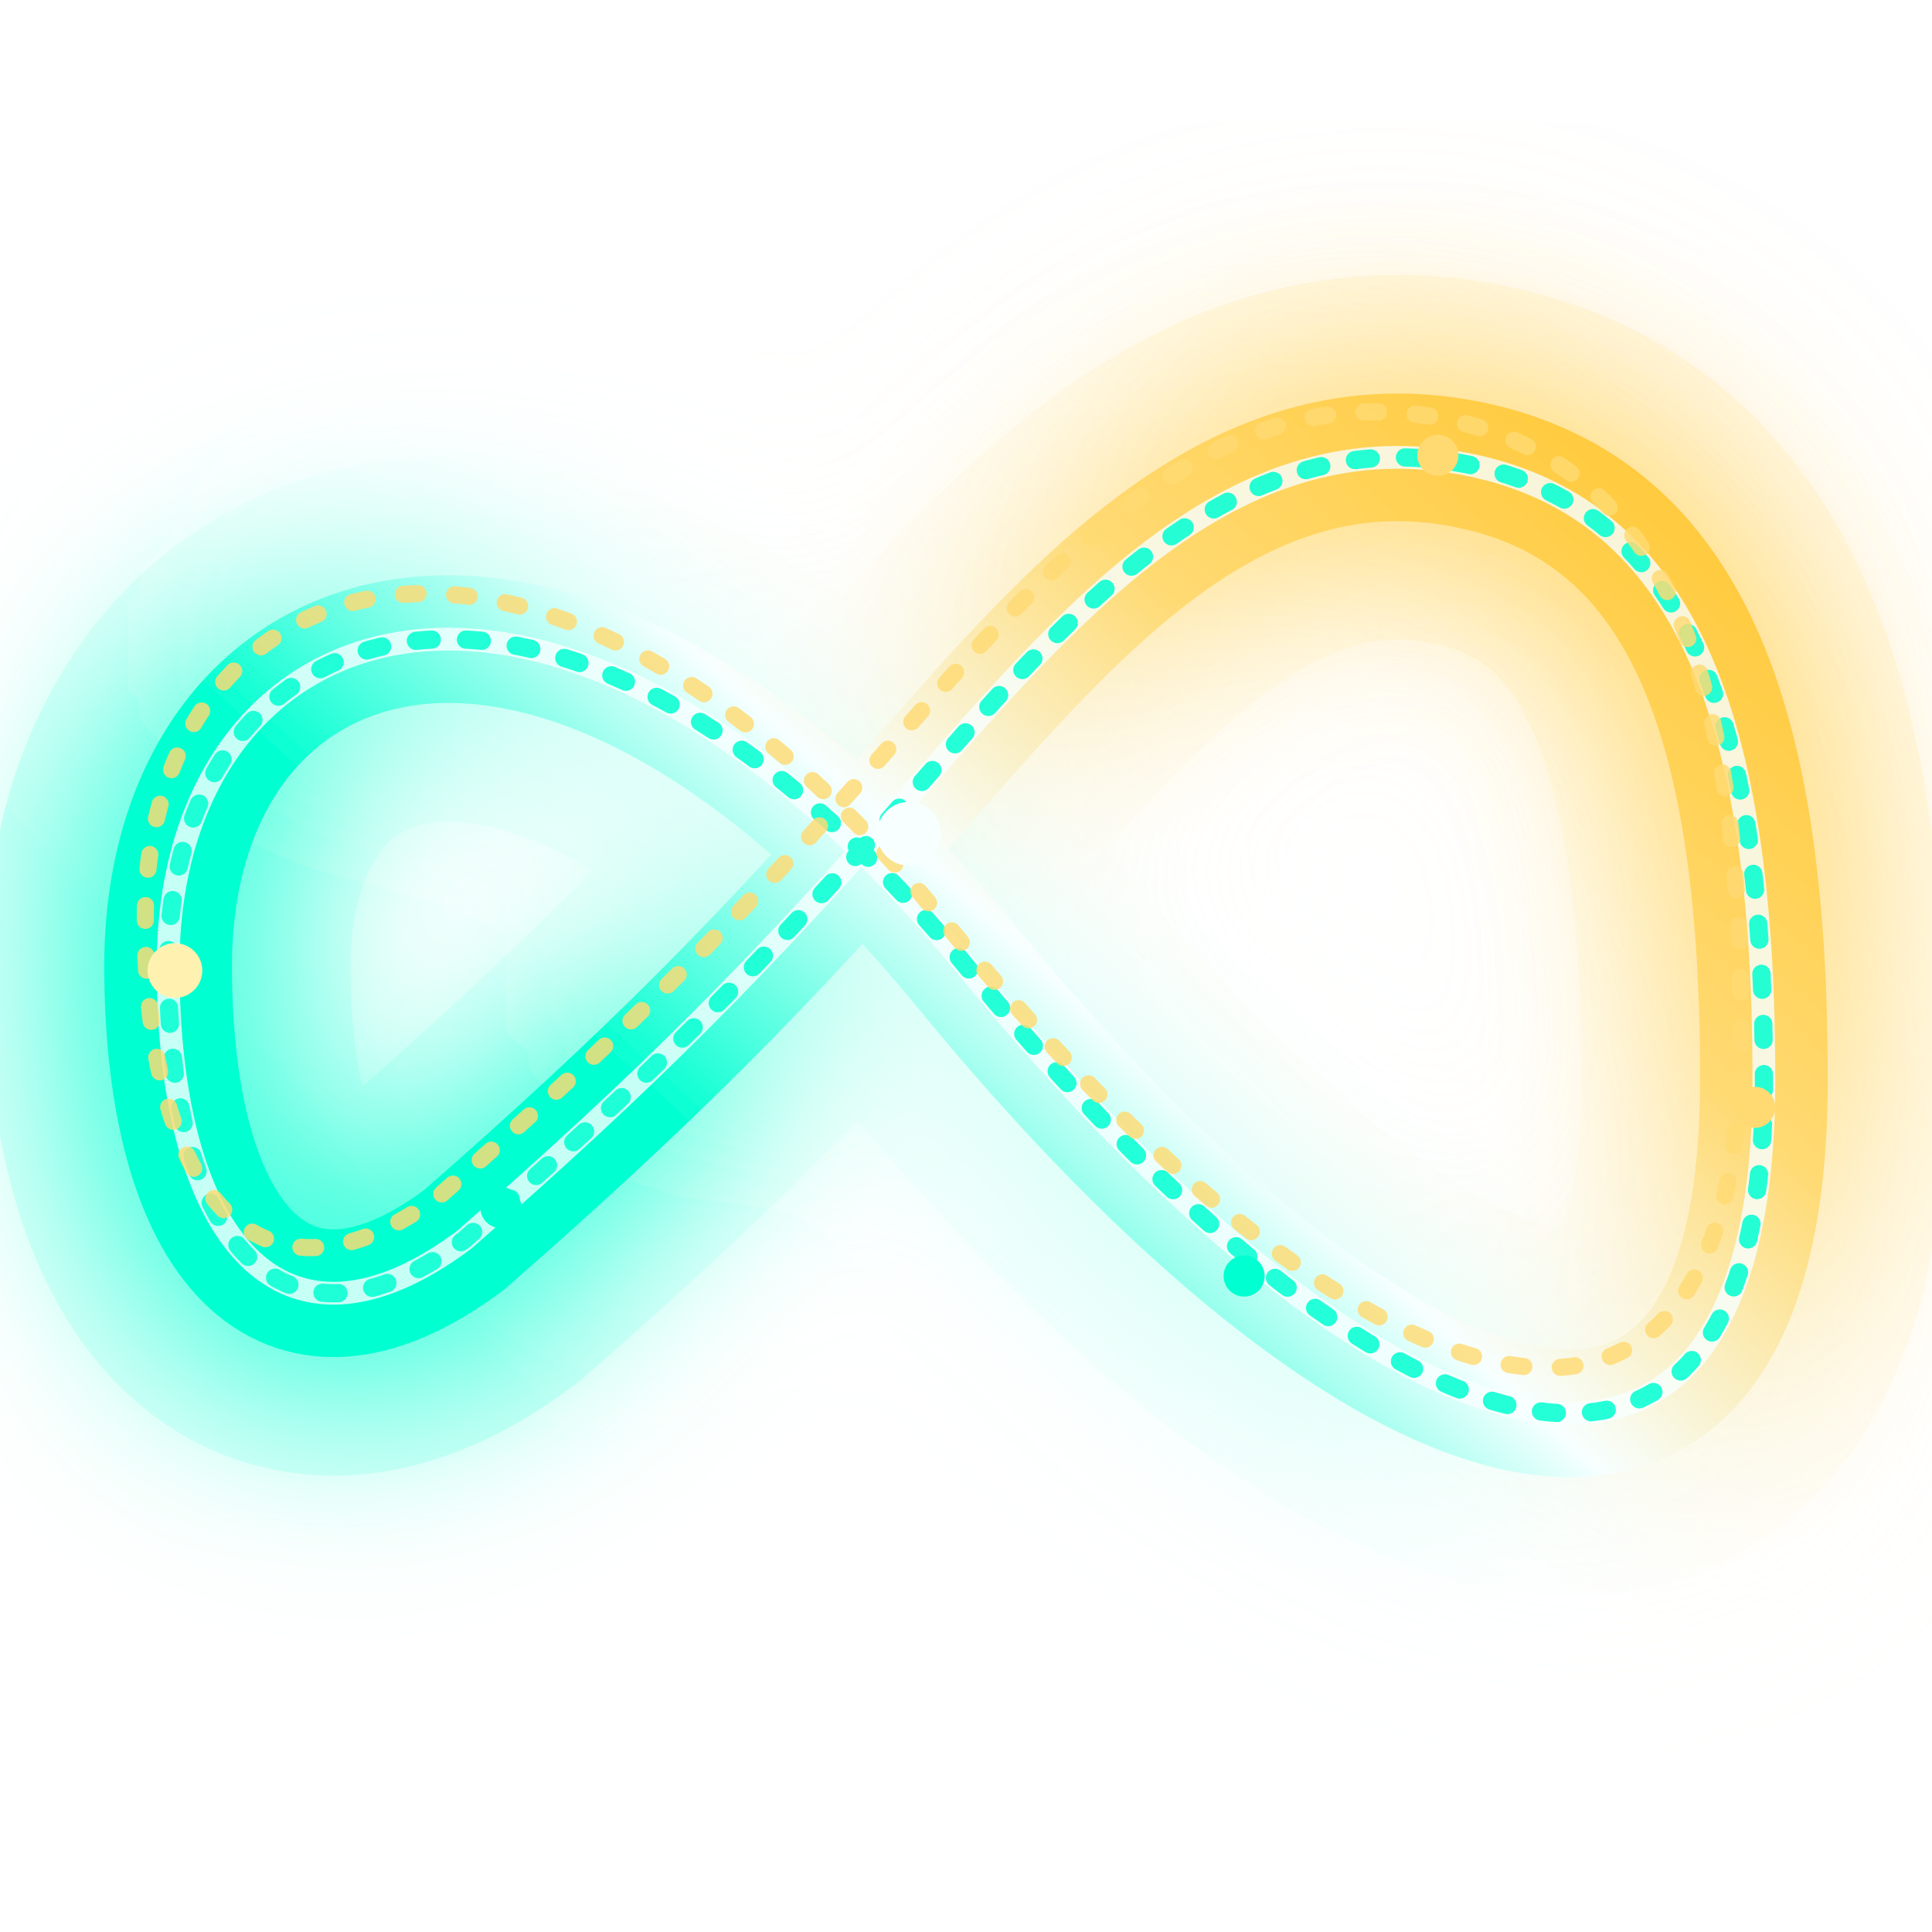
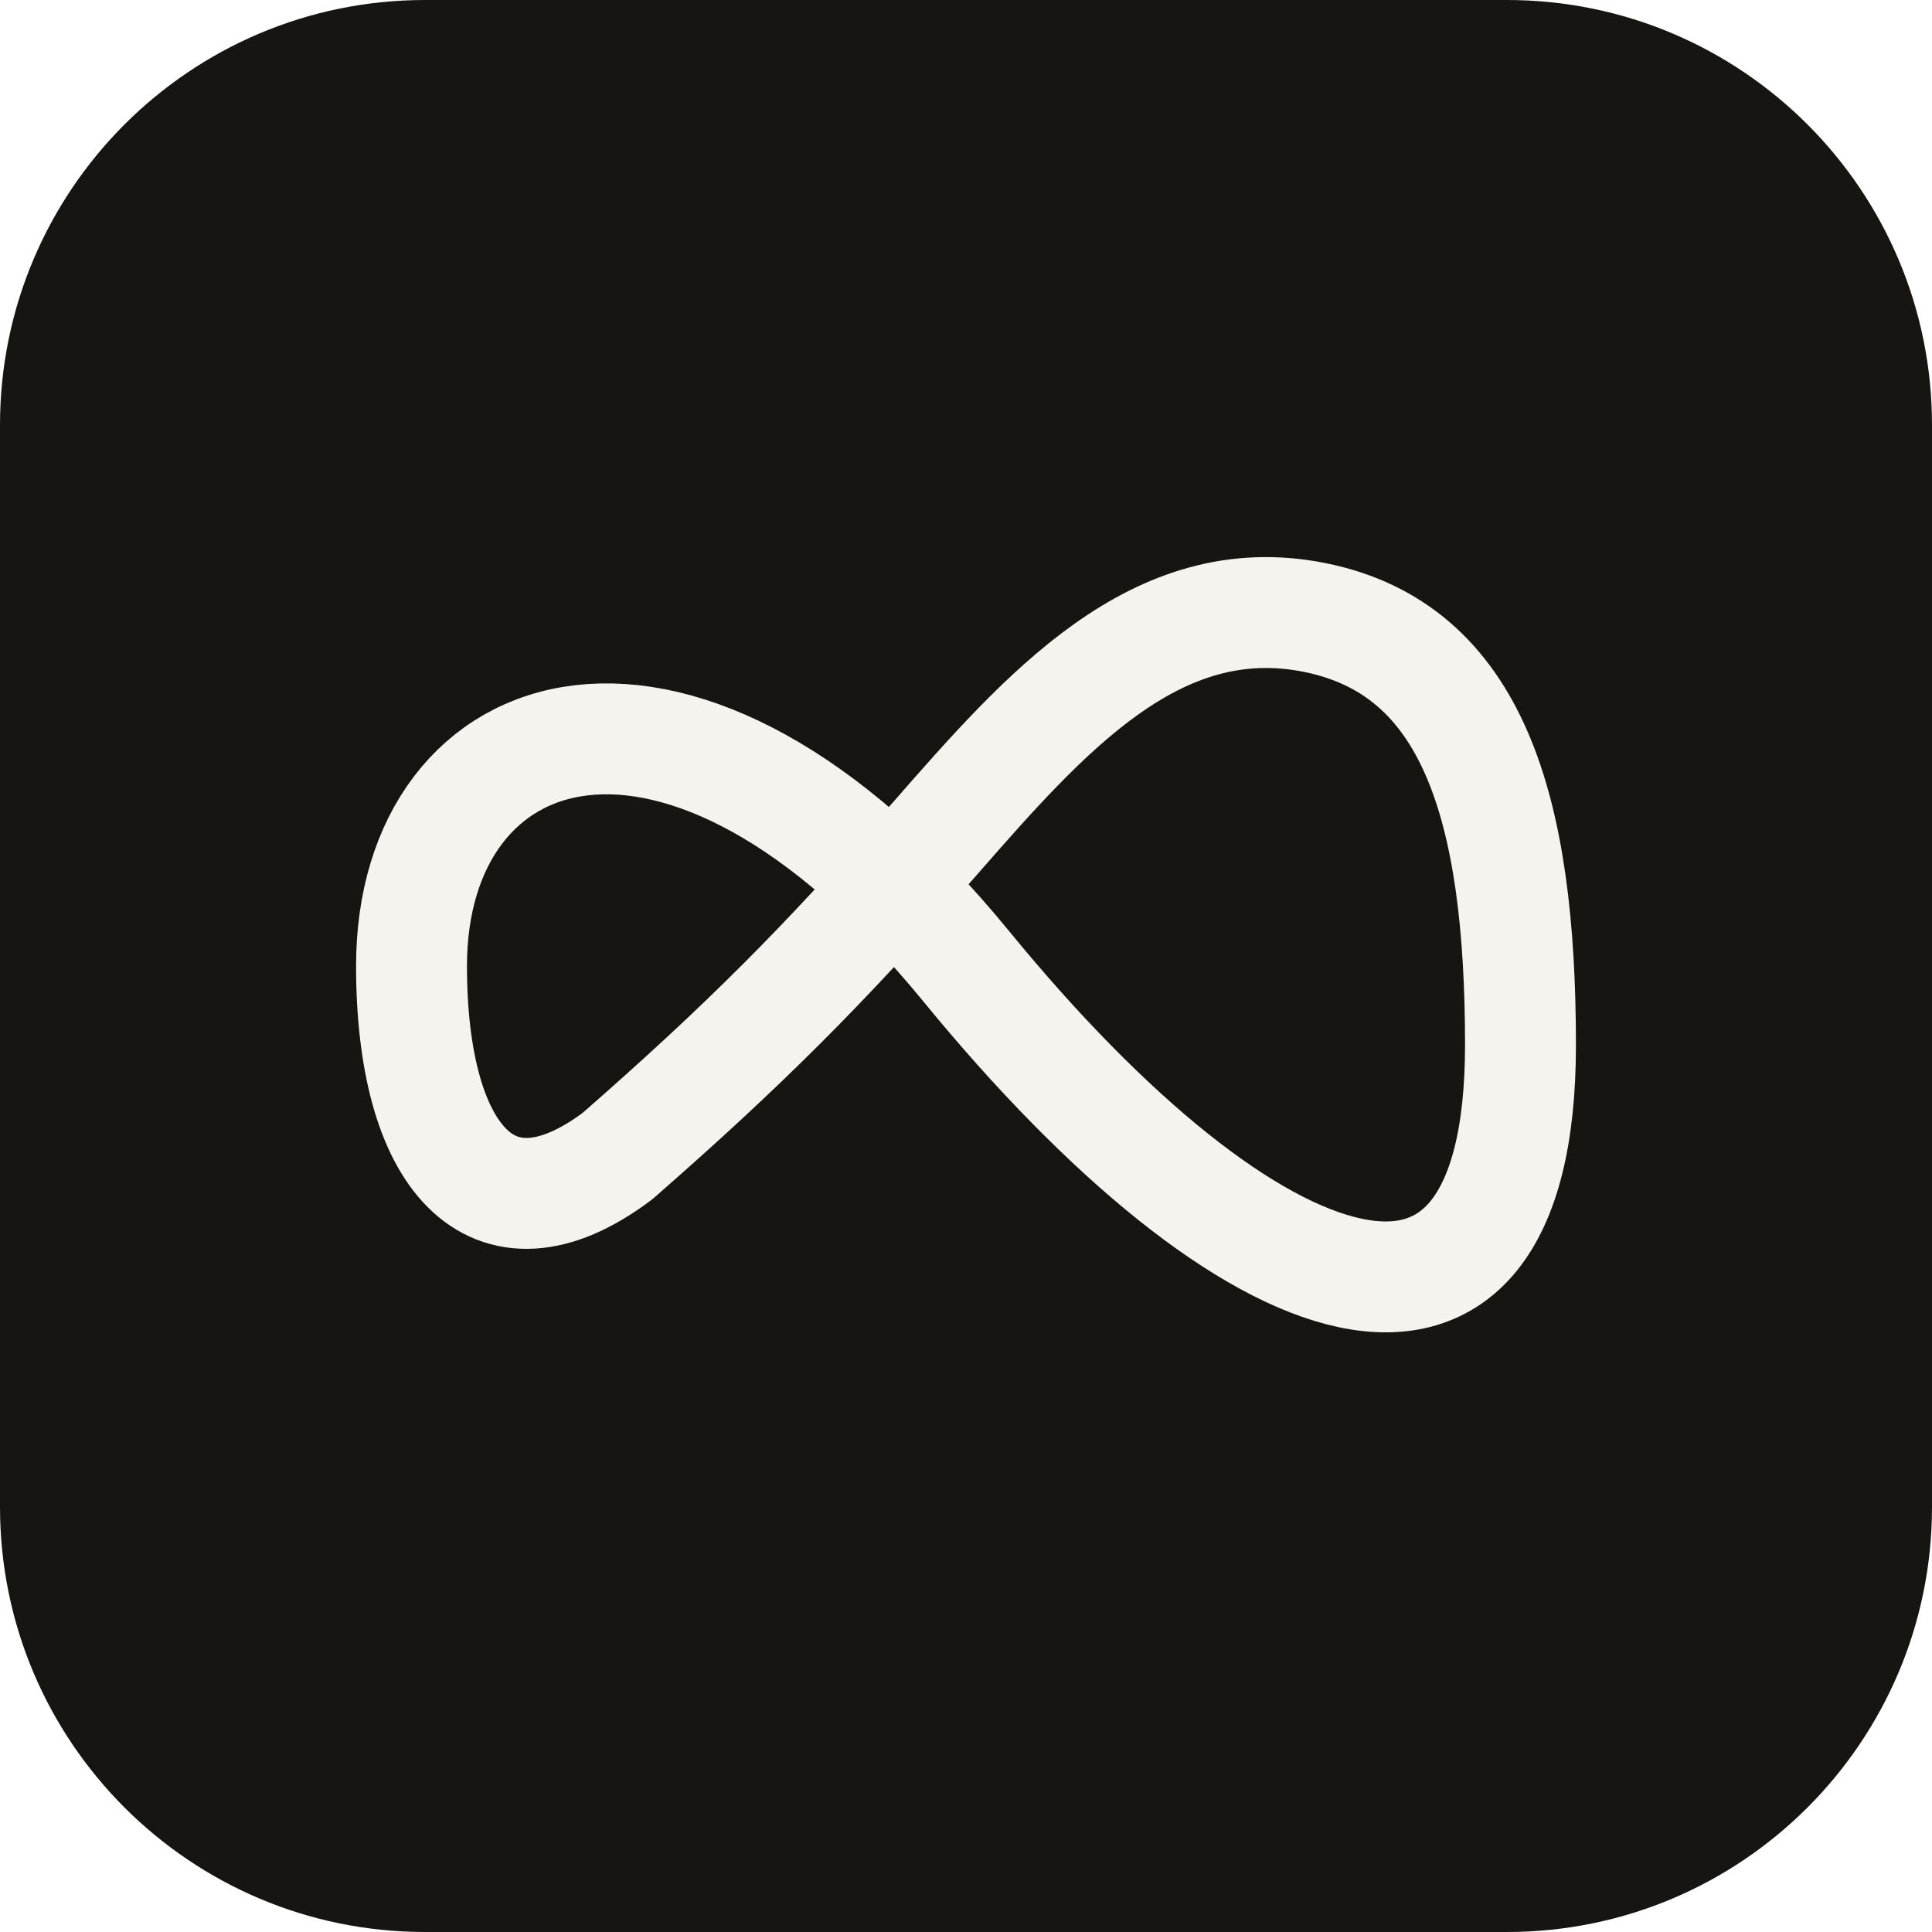
<svg xmlns="http://www.w3.org/2000/svg" viewBox="0 0 100 100" fill="none">
-   <defs>
-     <linearGradient id="ls" x1="8" y1="12" x2="92" y2="88" gradientUnits="userSpaceOnUse">
-       <stop offset="0" stop-color="#00FFD1" />
-       <stop offset="0.38" stop-color="#00FFD1" />
-       <stop offset="0.52" stop-color="#F7FFFF" />
-       <stop offset="0.66" stop-color="#FFDA73" />
-       <stop offset="1" stop-color="#FFB800" />
-     </linearGradient>
-     <linearGradient id="glass" x1="12" y1="8" x2="88" y2="92" gradientUnits="userSpaceOnUse">
-       <stop offset="0" stop-color="#00FFD1" stop-opacity="0.18" />
-       <stop offset="0.26" stop-color="#00FFD1" stop-opacity="0.58" />
-       <stop offset="0.5" stop-color="#F7FFFF" stop-opacity="0.25" />
-       <stop offset="0.74" stop-color="#FFDA73" stop-opacity="0.55" />
-       <stop offset="1" stop-color="#FFB800" stop-opacity="0.2" />
-     </linearGradient>
-     <filter id="glow" x="-35%" y="-35%" width="170%" height="170%">
-       <feGaussianBlur stdDeviation="4" result="blur" />
-       <feMerge>
-         <feMergeNode in="blur" />
-         <feMergeNode in="SourceGraphic" />
-       </feMerge>
-     </filter>
-   </defs>
-   <g transform="translate(50 50) rotate(-90) scale(1.18) translate(-50 -50)">
-     <path d="M50 15C66 15 72 32 50 50C28 68 22 85 45 85C60 85 70 82 72 72C74 62 66 55 58 48C50 41 45 36 38 28C32 20 38 15 50 15Z" stroke="url(#glass)" stroke-width="16" stroke-linecap="round" stroke-linejoin="round" opacity="0.32" filter="url(#glow)" />
-     <path d="M50 15C66 15 72 32 50 50C28 68 22 85 45 85C60 85 70 82 72 72C74 62 66 55 58 48C50 41 45 36 38 28C32 20 38 15 50 15Z" stroke="url(#ls)" stroke-width="5.6" stroke-linecap="round" stroke-linejoin="round" filter="url(#glow)" />
-     <path d="M50 15C66 15 72 32 50 50C28 68 22 85 45 85C60 85 70 82 72 72C74 62 66 55 58 48C50 41 45 36 38 28C32 20 38 15 50 15Z" stroke="#F7FFFF" stroke-width="1" stroke-linecap="round" stroke-linejoin="round" opacity="0.8" />
-     <path d="M50 15C66 15 72 32 50 50C28 68 22 85 45 85C60 85 70 82 72 72C74 62 66 55 58 48C50 41 45 36 38 28C32 20 38 15 50 15Z" stroke="#00FFD1" stroke-width="0.8" stroke-linecap="round" stroke-linejoin="round" stroke-dasharray="0.7 1.5" opacity="0.85" />
-     <path d="M50 15C66 15 72 32 50 50C28 68 22 85 45 85C60 85 70 82 72 72C74 62 66 55 58 48C50 41 45 36 38 28C32 20 38 15 50 15Z" stroke="#FFDA73" stroke-width="0.75" stroke-linecap="round" stroke-linejoin="round" stroke-dasharray="0.65 1.6" opacity="0.82" transform="translate(2 -1)" />
-     <circle cx="49.8" cy="15.3" r="1.2" fill="#FFF2B0" />
-     <circle cx="55.8" cy="47.5" r="1.4" fill="#F7FFFF" />
-     <circle cx="36.4" cy="62.2" r="0.9" fill="#00FFD1" />
-     <circle cx="43.8" cy="84.6" r="0.9" fill="#FFDA73" />
-     <circle cx="72.4" cy="70.7" r="0.9" fill="#FFDA73" />
-     <circle cx="39.4" cy="29.6" r="0.9" fill="#00FFD1" />
+   <rect width="100" height="100" rx="22" fill="#171512" />
+   <g transform="translate(50 50) rotate(-90) scale(0.82) translate(-50 -50)">
+     <path d="M50 15C66 15 72 32 50 50C28 68 22 85 45 85C60 85 70 82 72 72C74 62 66 55 58 48C50 41 45 36 38 28C32 20 38 15 50 15Z" stroke="#F5F3ED" stroke-width="7" stroke-linecap="round" stroke-linejoin="round" />
  </g>
</svg>
